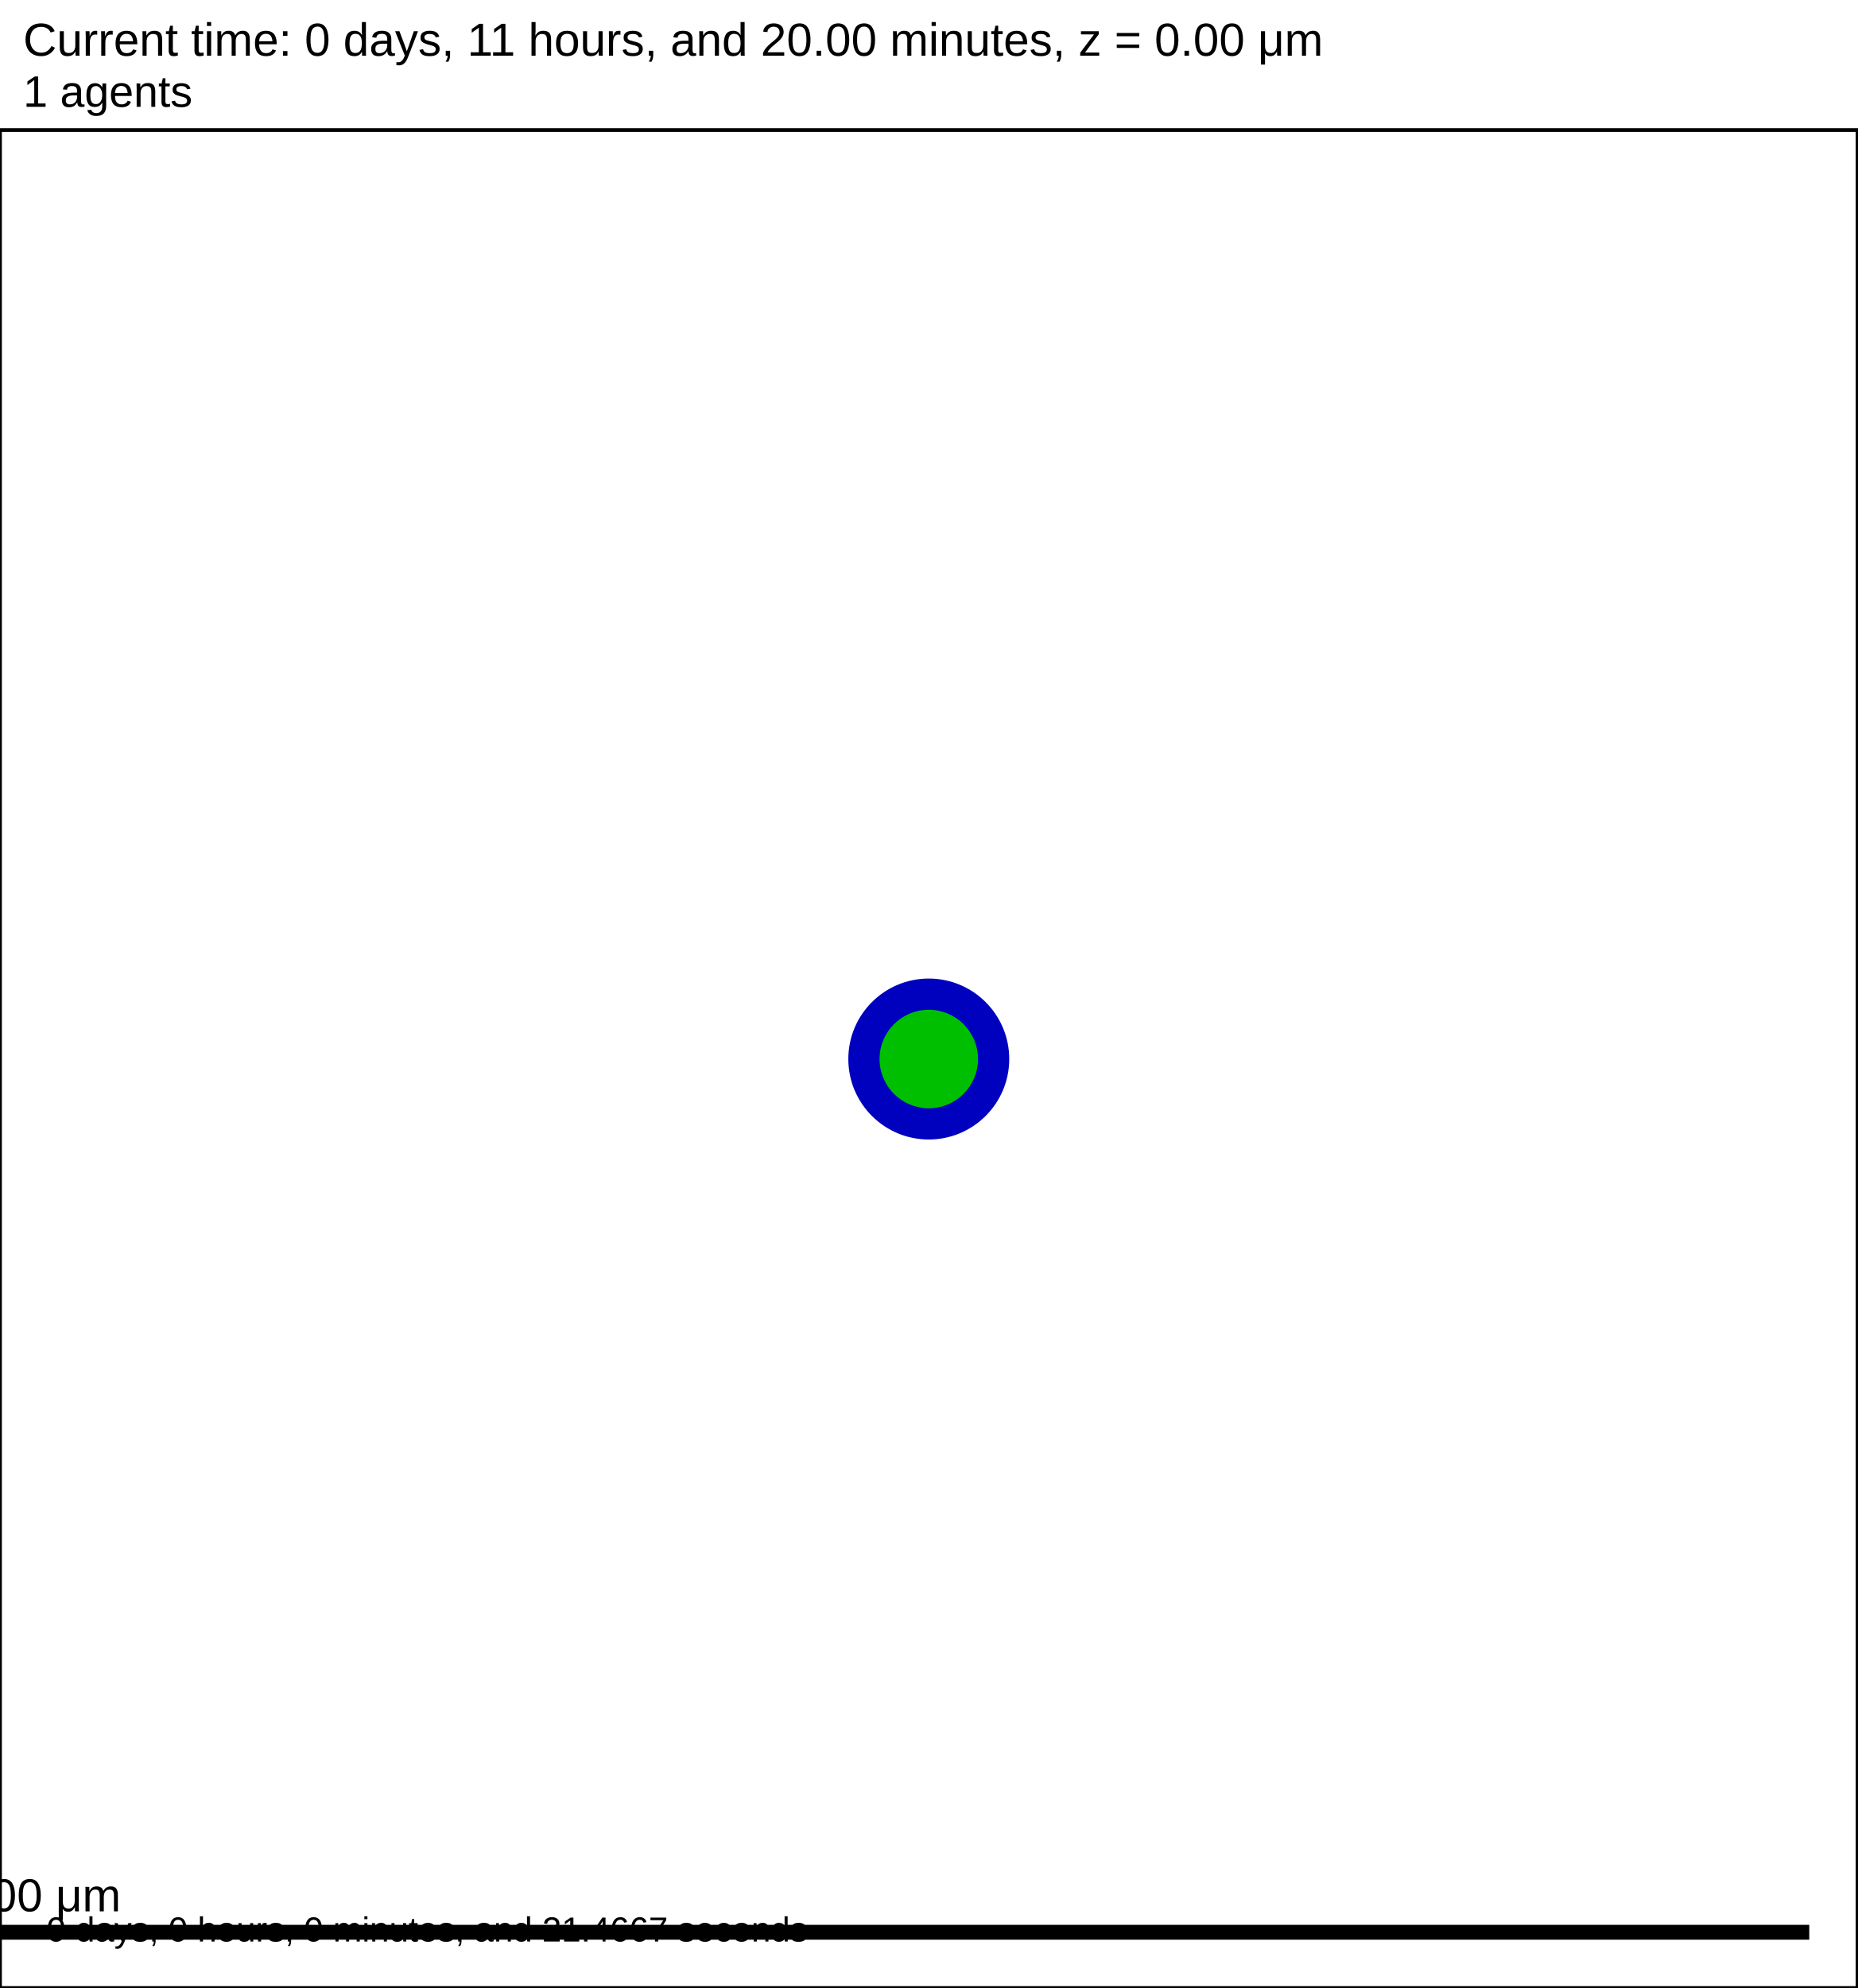
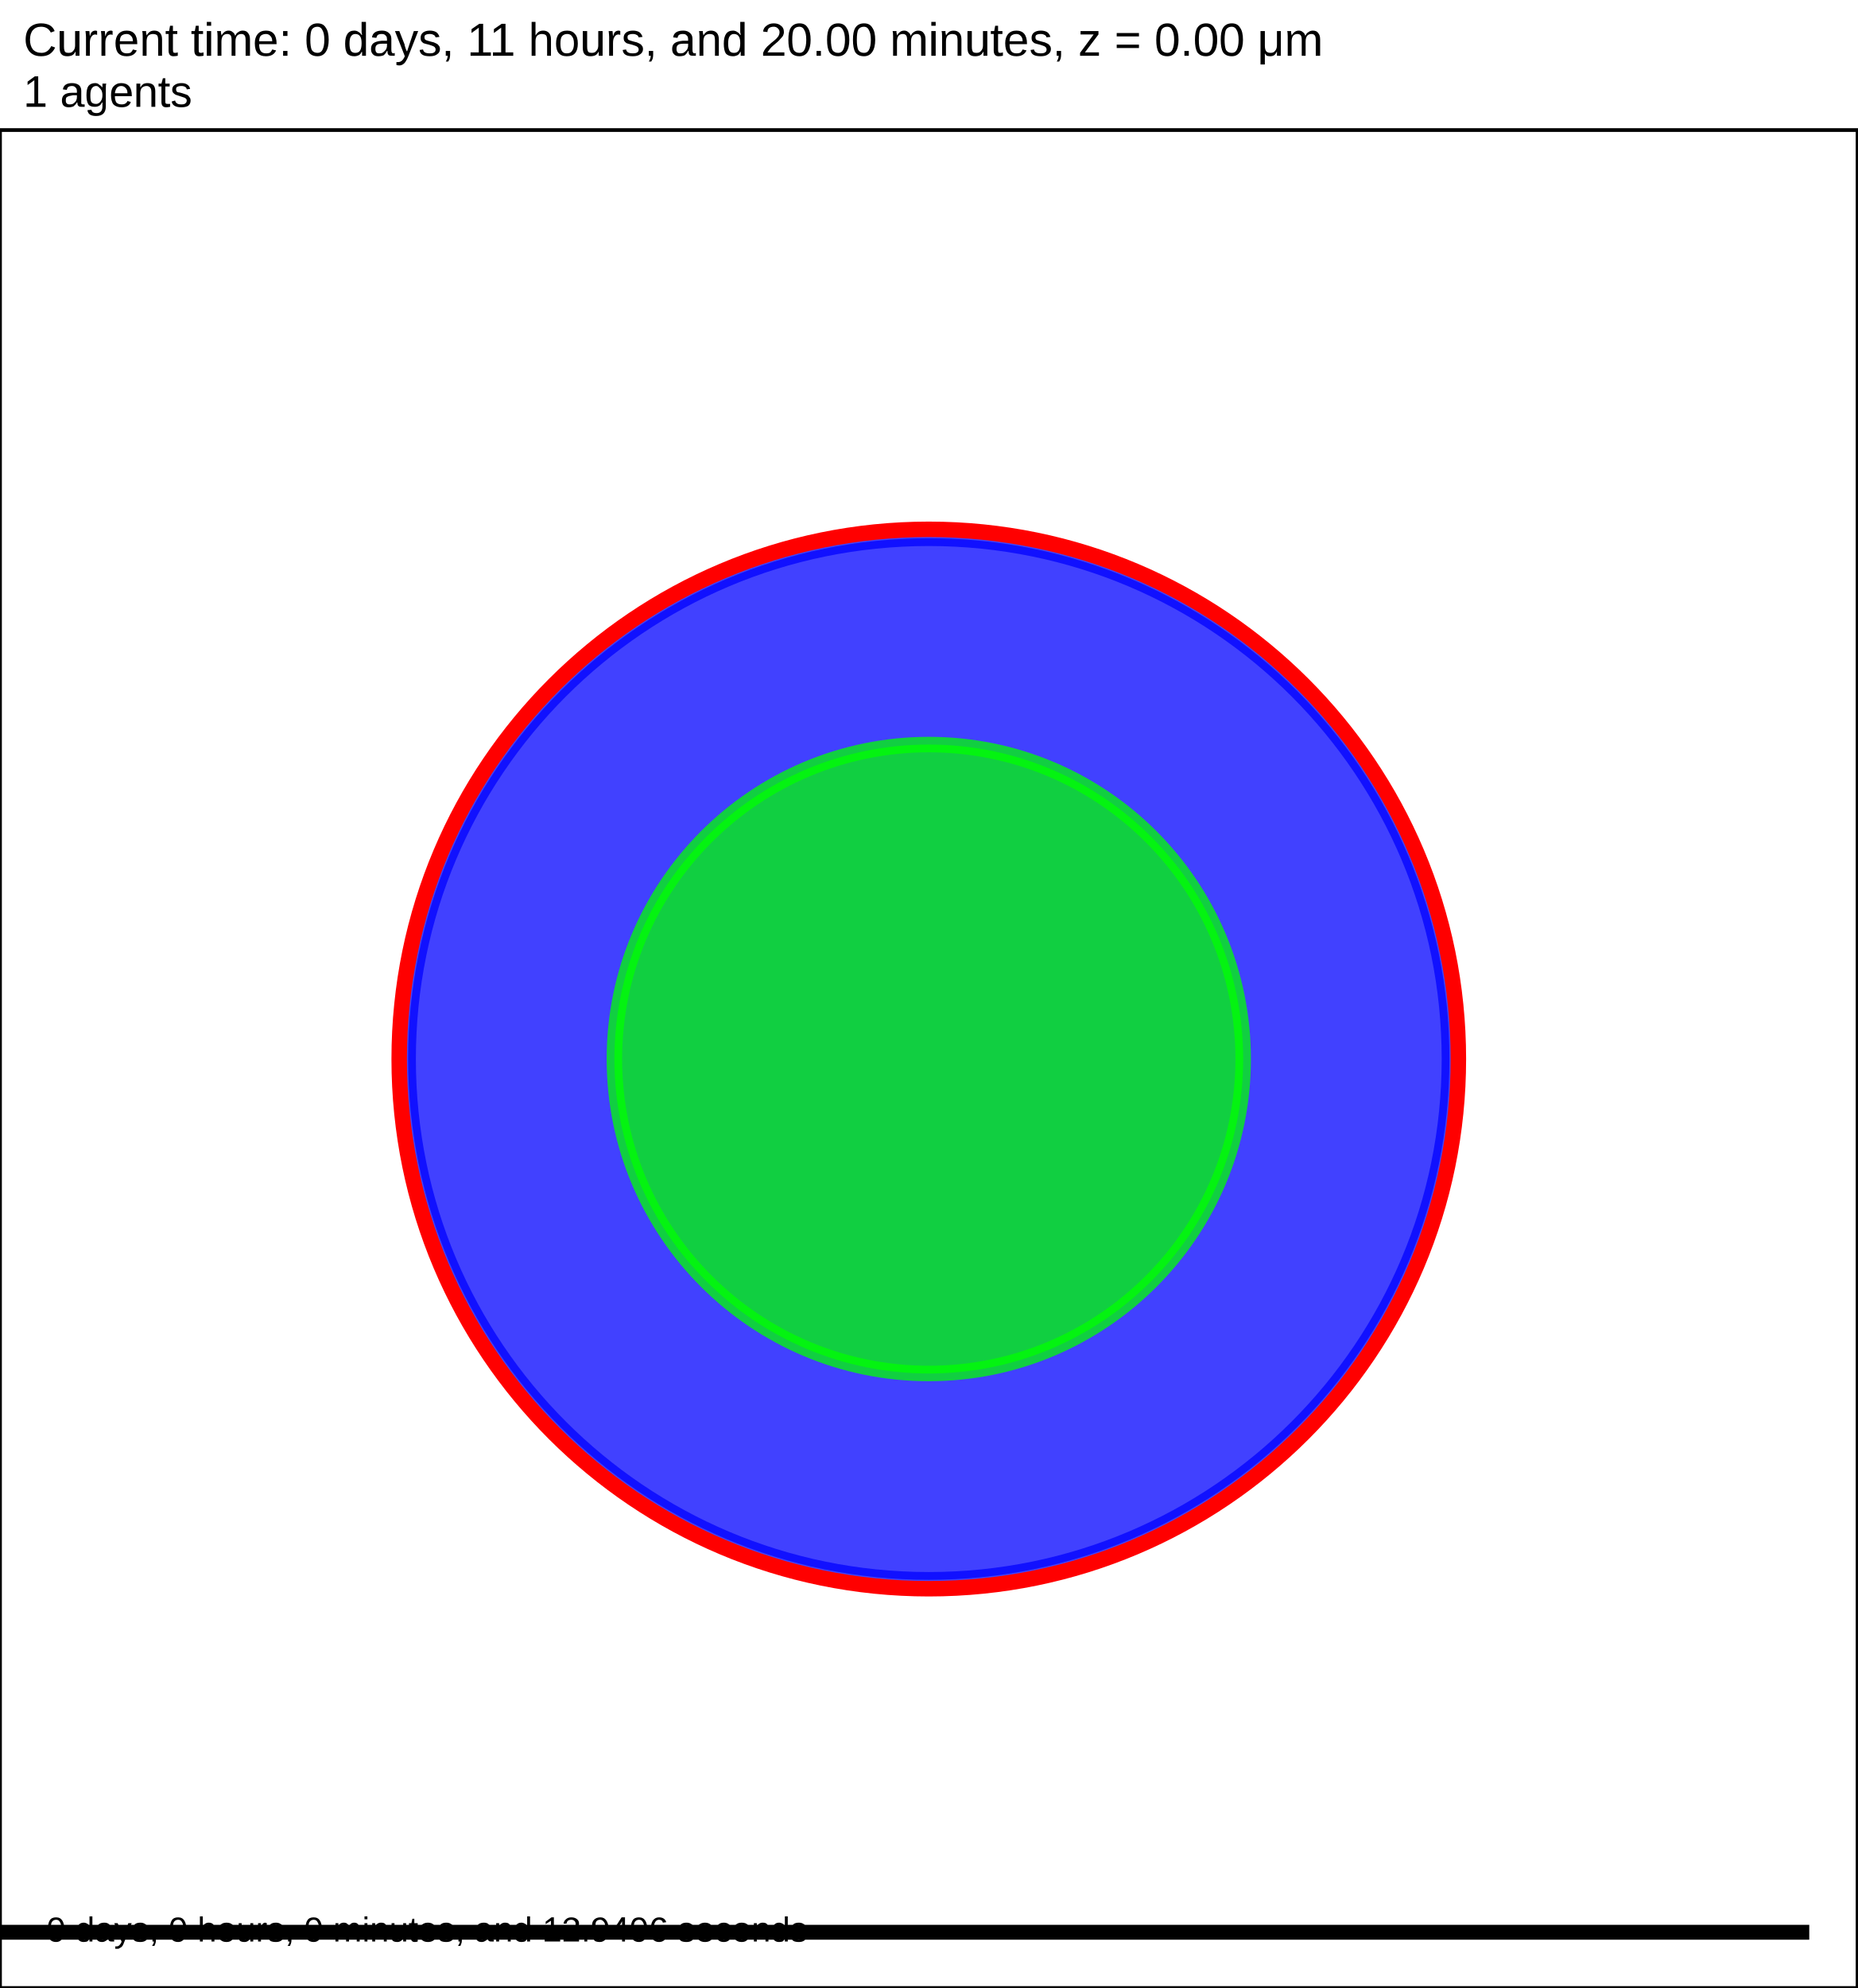
- <svg xmlns="http://www.w3.org/2000/svg" version="1.1" width="200" height="214" id="svg2">
-   <rect x="0" y="0" width="200" height="214" stroke-width="0.4" stroke="white" fill="white" />
-   <text x="2.5" y="6" font-family="Arial" font-size="5" fill="black">
+ <svg xmlns="http://www.w3.org/2000/svg" version="1.1" width="60" height="64.2" id="svg2">
+   <rect x="0" y="0" width="60" height="64.2" stroke-width="0.12" stroke="white" fill="white" />
+   <text x="0.75" y="1.8" font-family="Arial" font-size="1.5" fill="black">
   Current time: 0 days, 11 hours, and 20.00 minutes, z = 0.00 μm
  </text>
-   <text x="2.5" y="11.5" font-family="Arial" font-size="4.75" fill="black">
+   <text x="0.75" y="3.45" font-family="Arial" font-size="1.425" fill="black">
   1 agents
  </text>
-   <g id="tissue" transform="translate(0,214) scale(1,-1)">
+   <g id="tissue" transform="translate(0,64.2) scale(1,-1)">
    <g id="ECM">
  </g>
    <g id="cells">
      <g id="cell0">
-         <circle cx="100" cy="100" r="8.413" stroke-width="0.5" stroke="rgb(0,0,191)" fill="rgb(0,0,191)" />
-         <circle cx="100" cy="100" r="5.052" stroke-width="0.5" stroke="rgb(0,191,0)" fill="rgb(0,191,0)" />
+         <circle cx="30" cy="30" r="16.817" stroke-width="0.5" stroke="rgba(0,0,2938555689,0.746)" fill="rgba(0,0,2938555689,0.746)" />
+         <circle cx="30" cy="30" r="17.106" stroke-width="0.5" stroke="red" fill="rgba(1,0,0,0.0)" />
+         <circle cx="30" cy="30" r="10.155" stroke-width="0.5" stroke="rgba(0,3892317266,0,0.746)" fill="rgba(0,3892317266,0,0.746)" />
      </g>
    </g>
  </g>
-   <rect x="-5" y="207" width="200" height="2" stroke-width="0.4" stroke="rgb(255,255,255)" fill="rgb(0,0,0)" />
-   <text x="-3.75" y="205.75" font-family="Arial" font-size="5" fill="black">
+   <rect x="-141.5" y="62.1" width="200" height="0.6" stroke-width="0.12" stroke="rgb(255,255,255)" fill="rgb(0,0,0)" />
+   <text x="-141.125" y="61.725" font-family="Arial" font-size="1.5" fill="black">
   200 μm
  </text>
-   <text x="5" y="209" font-family="Arial" font-size="3.75" fill="black">
-    0 days, 0 hours, 0 minutes, and 21.4667 seconds
+   <text x="1.5" y="62.7" font-family="Arial" font-size="1.125" fill="black">
+    0 days, 0 hours, 0 minutes, and 12.9406 seconds
  </text>
-   <rect x="0" y="14" width="200" height="200" stroke-width="0.4" stroke="rgb(0,0,0)" fill="none" />
+   <rect x="0" y="4.2" width="60" height="60" stroke-width="0.12" stroke="rgb(0,0,0)" fill="none" />
</svg>
